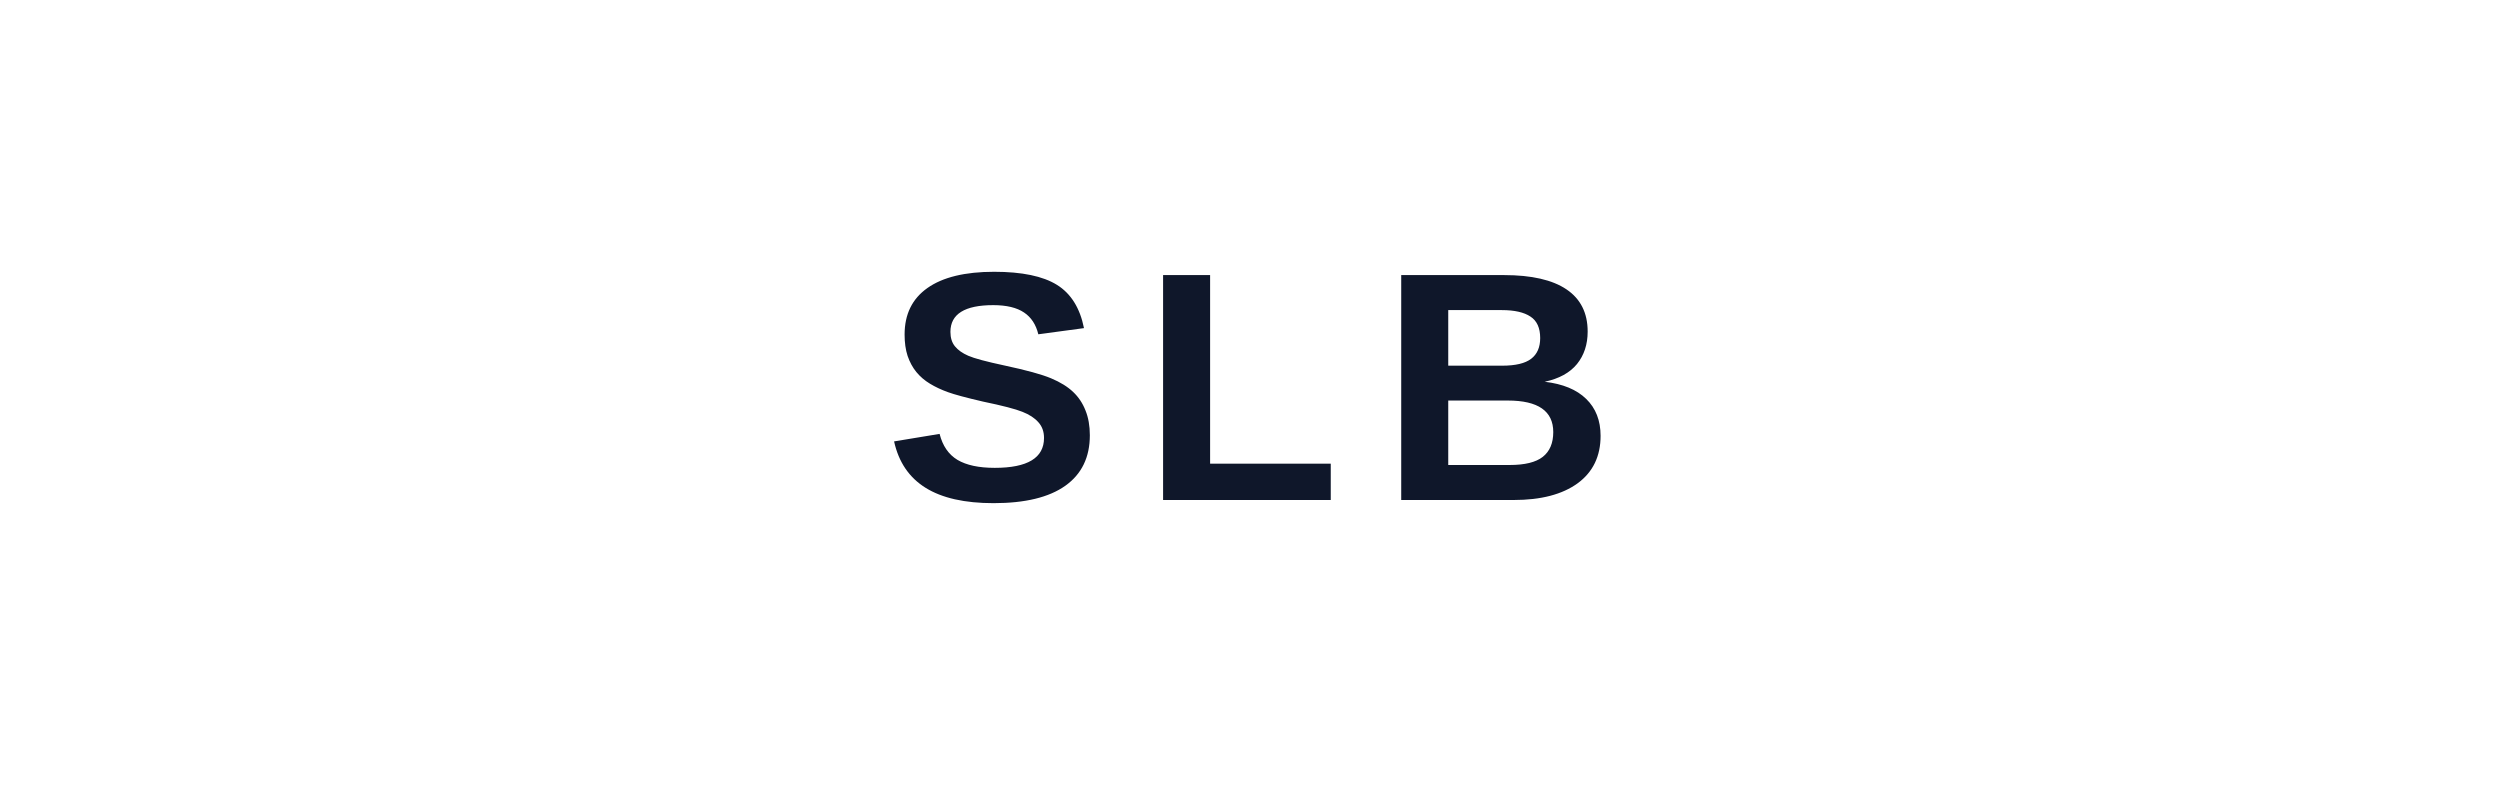
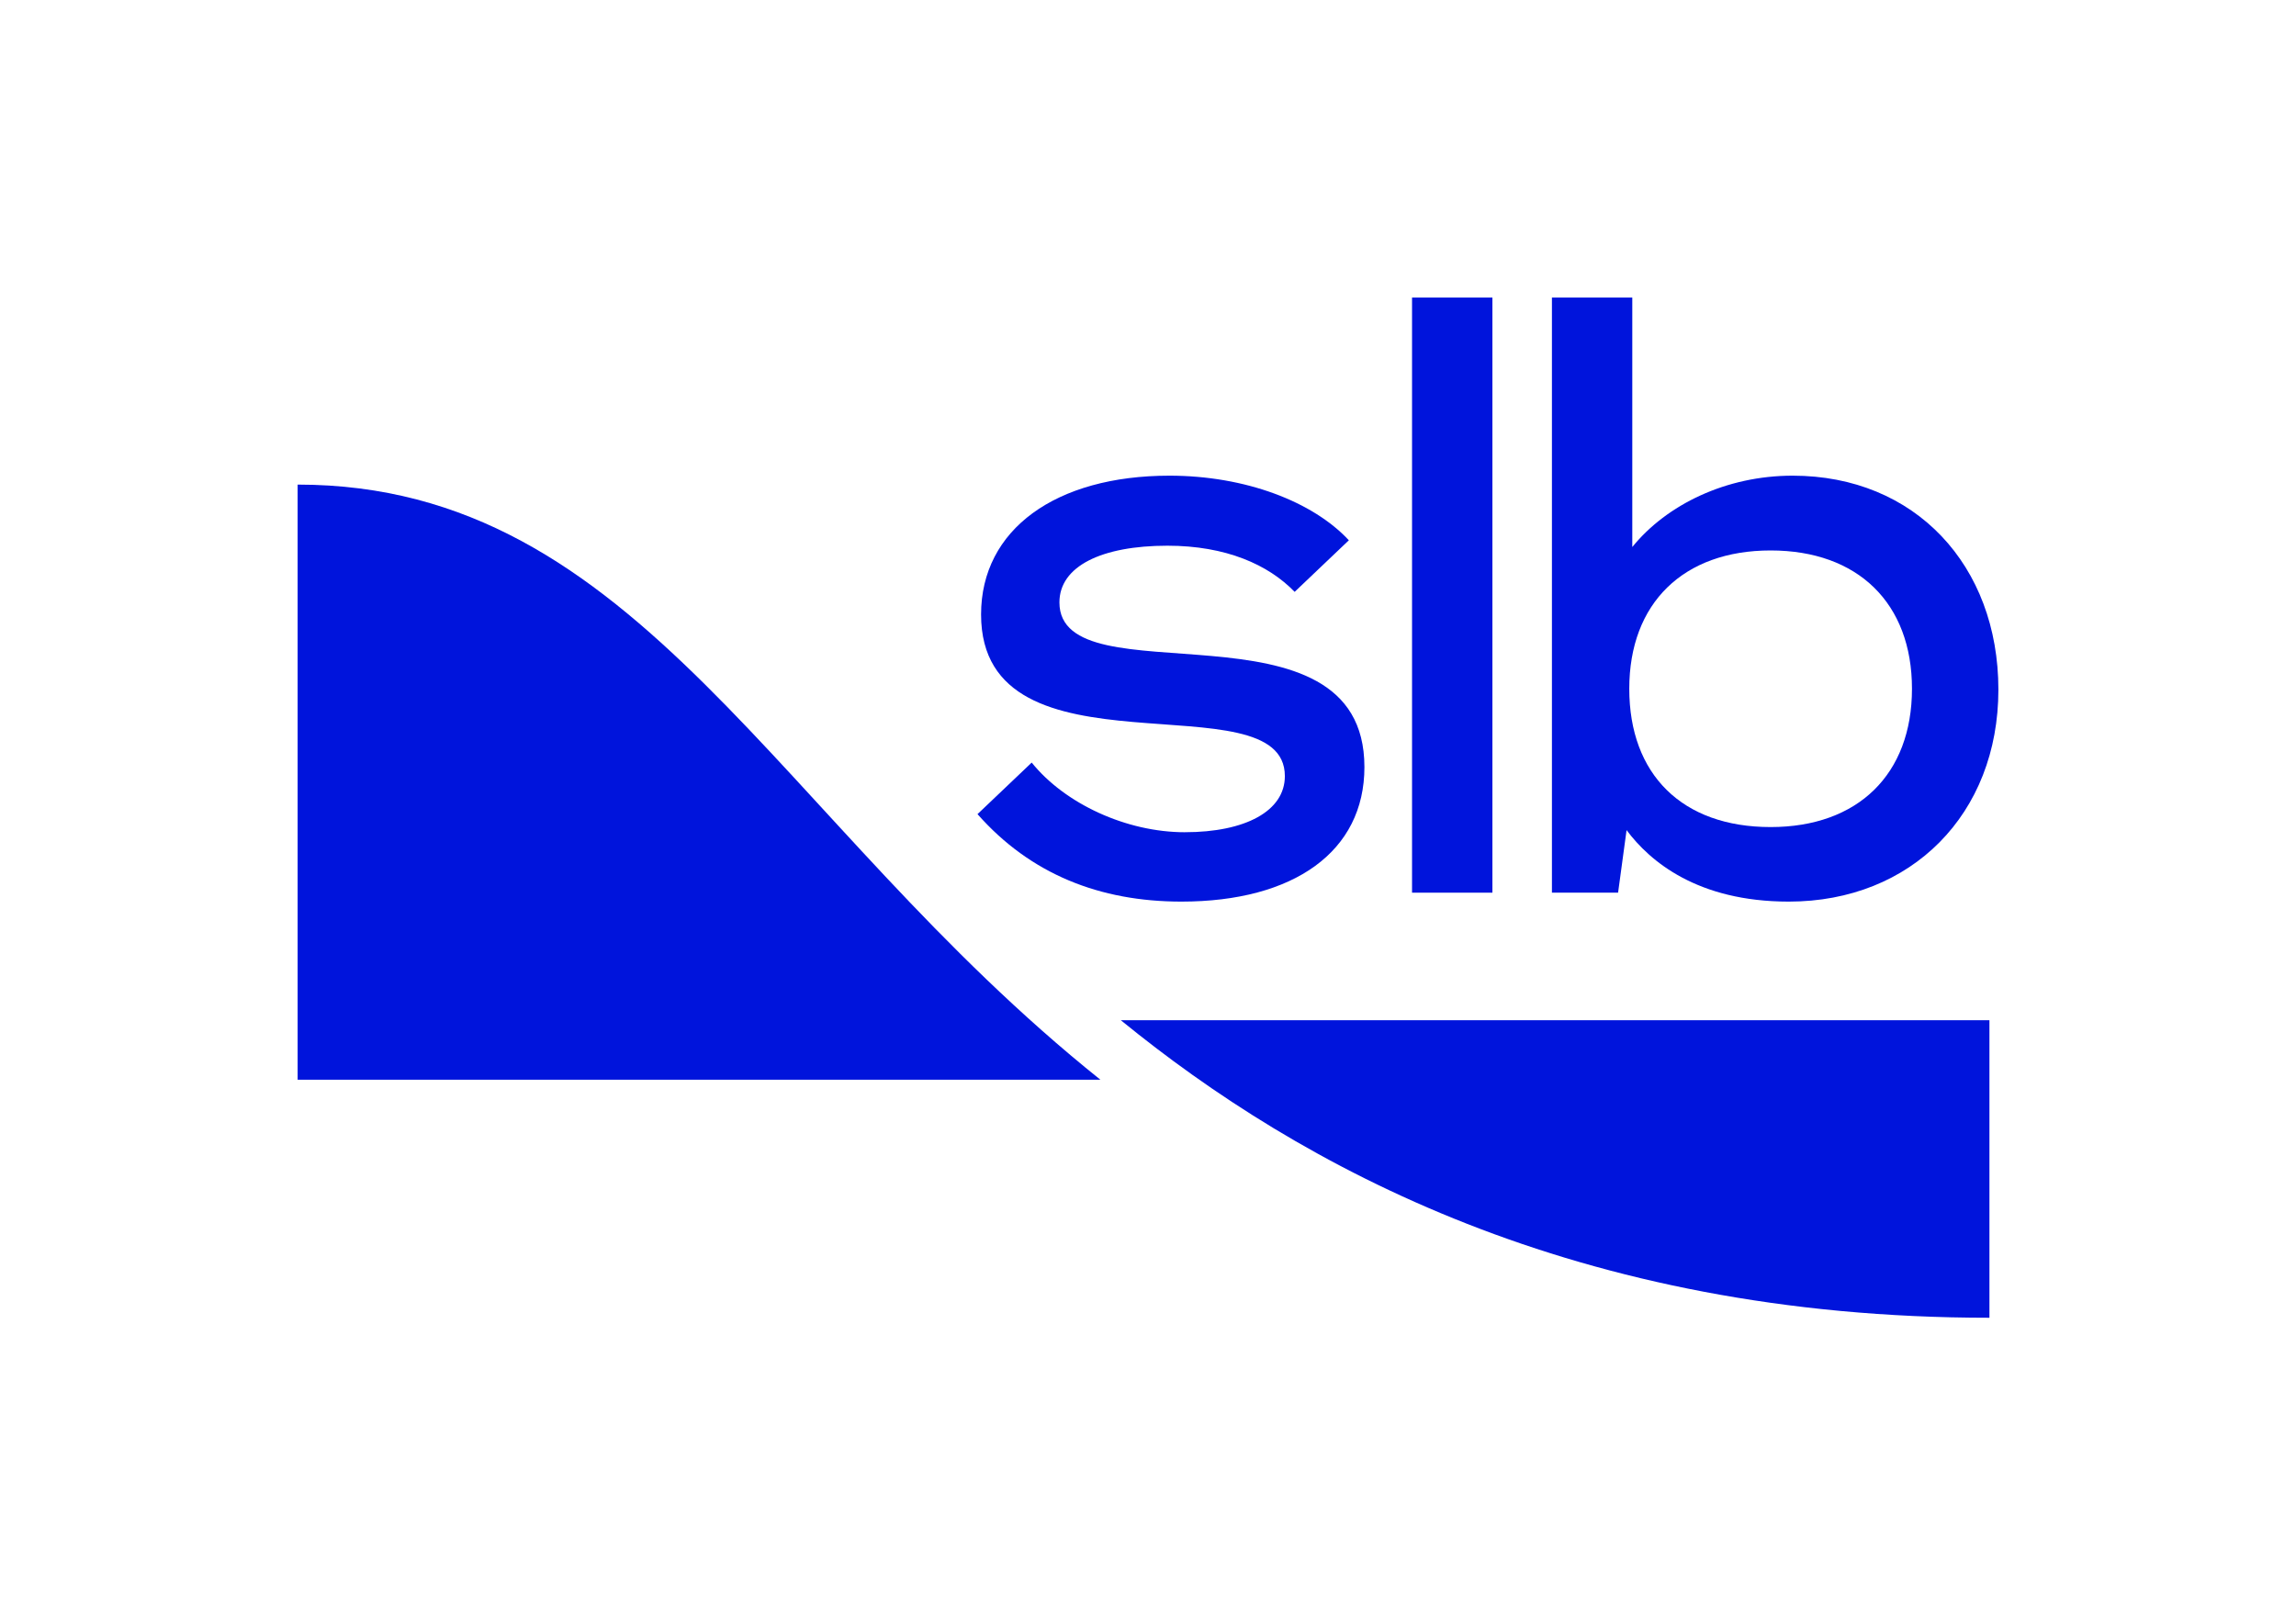
- <svg xmlns="http://www.w3.org/2000/svg" width="260" height="84" viewBox="0 0 260 84" role="img" aria-labelledby="title">
-   <text x="130" y="52" text-anchor="middle" font-family="Arial, Helvetica, sans-serif" font-size="34" font-weight="700" fill="#0f172a" letter-spacing="4">SLB</text>
+ <svg xmlns="http://www.w3.org/2000/svg" id="Logos" viewBox="0 0 1350 950">
+   <defs>
+     <style>.cls-1{fill:#0014dc;}</style>
+   </defs>
+   <path class="cls-1" d="M647,635c-191.38-153.23-271.22-350-472-350v350h472Z" />
+   <path class="cls-1" d="M1054.03,279.75c-39.08,0-74.02,17-94.28,41.96V175h-47.25v350h38.9l4.99-36.79c13.72,18.37,41.67,42.04,95.37,42.04,72.14,0,123.25-51.57,123.25-124.67s-49.04-125.83-120.97-125.83Zm-12.94,206.66c-52.04,0-83.11-30.98-83.11-81.34s31.83-81.34,83.11-81.34,83.11,30.98,83.11,81.34-31.83,81.34-83.11,81.34Z" />
+   <rect class="cls-1" x="830.25" y="175" width="47.25" height="350" />
+   <path class="cls-1" d="M696.69,489.45c-34.46,0-70.64-16.81-90.07-40.97l-31.87,30.33c31.08,35.22,71.73,51.44,119.9,51.44,66.11,0,107.6-29.45,107.6-79.11,0-103.23-179.33-38.67-179.33-96.85,0-21.29,24.83-33.35,63.5-33.35,34.46,0,59.34,11.17,74.81,27.14l31.87-30.33c-21.1-22.7-60.83-38-105.49-38-66.81,0-110.76,31.61-110.76,81.63,0,100.39,178.62,36.54,178.62,95.07,0,20.58-23.28,32.99-58.79,32.99Z" />
+   <path class="cls-1" d="M1169.75,600h-510.75c105.43,86.03,267.31,175,510.75,175v-175Z" />
</svg>
